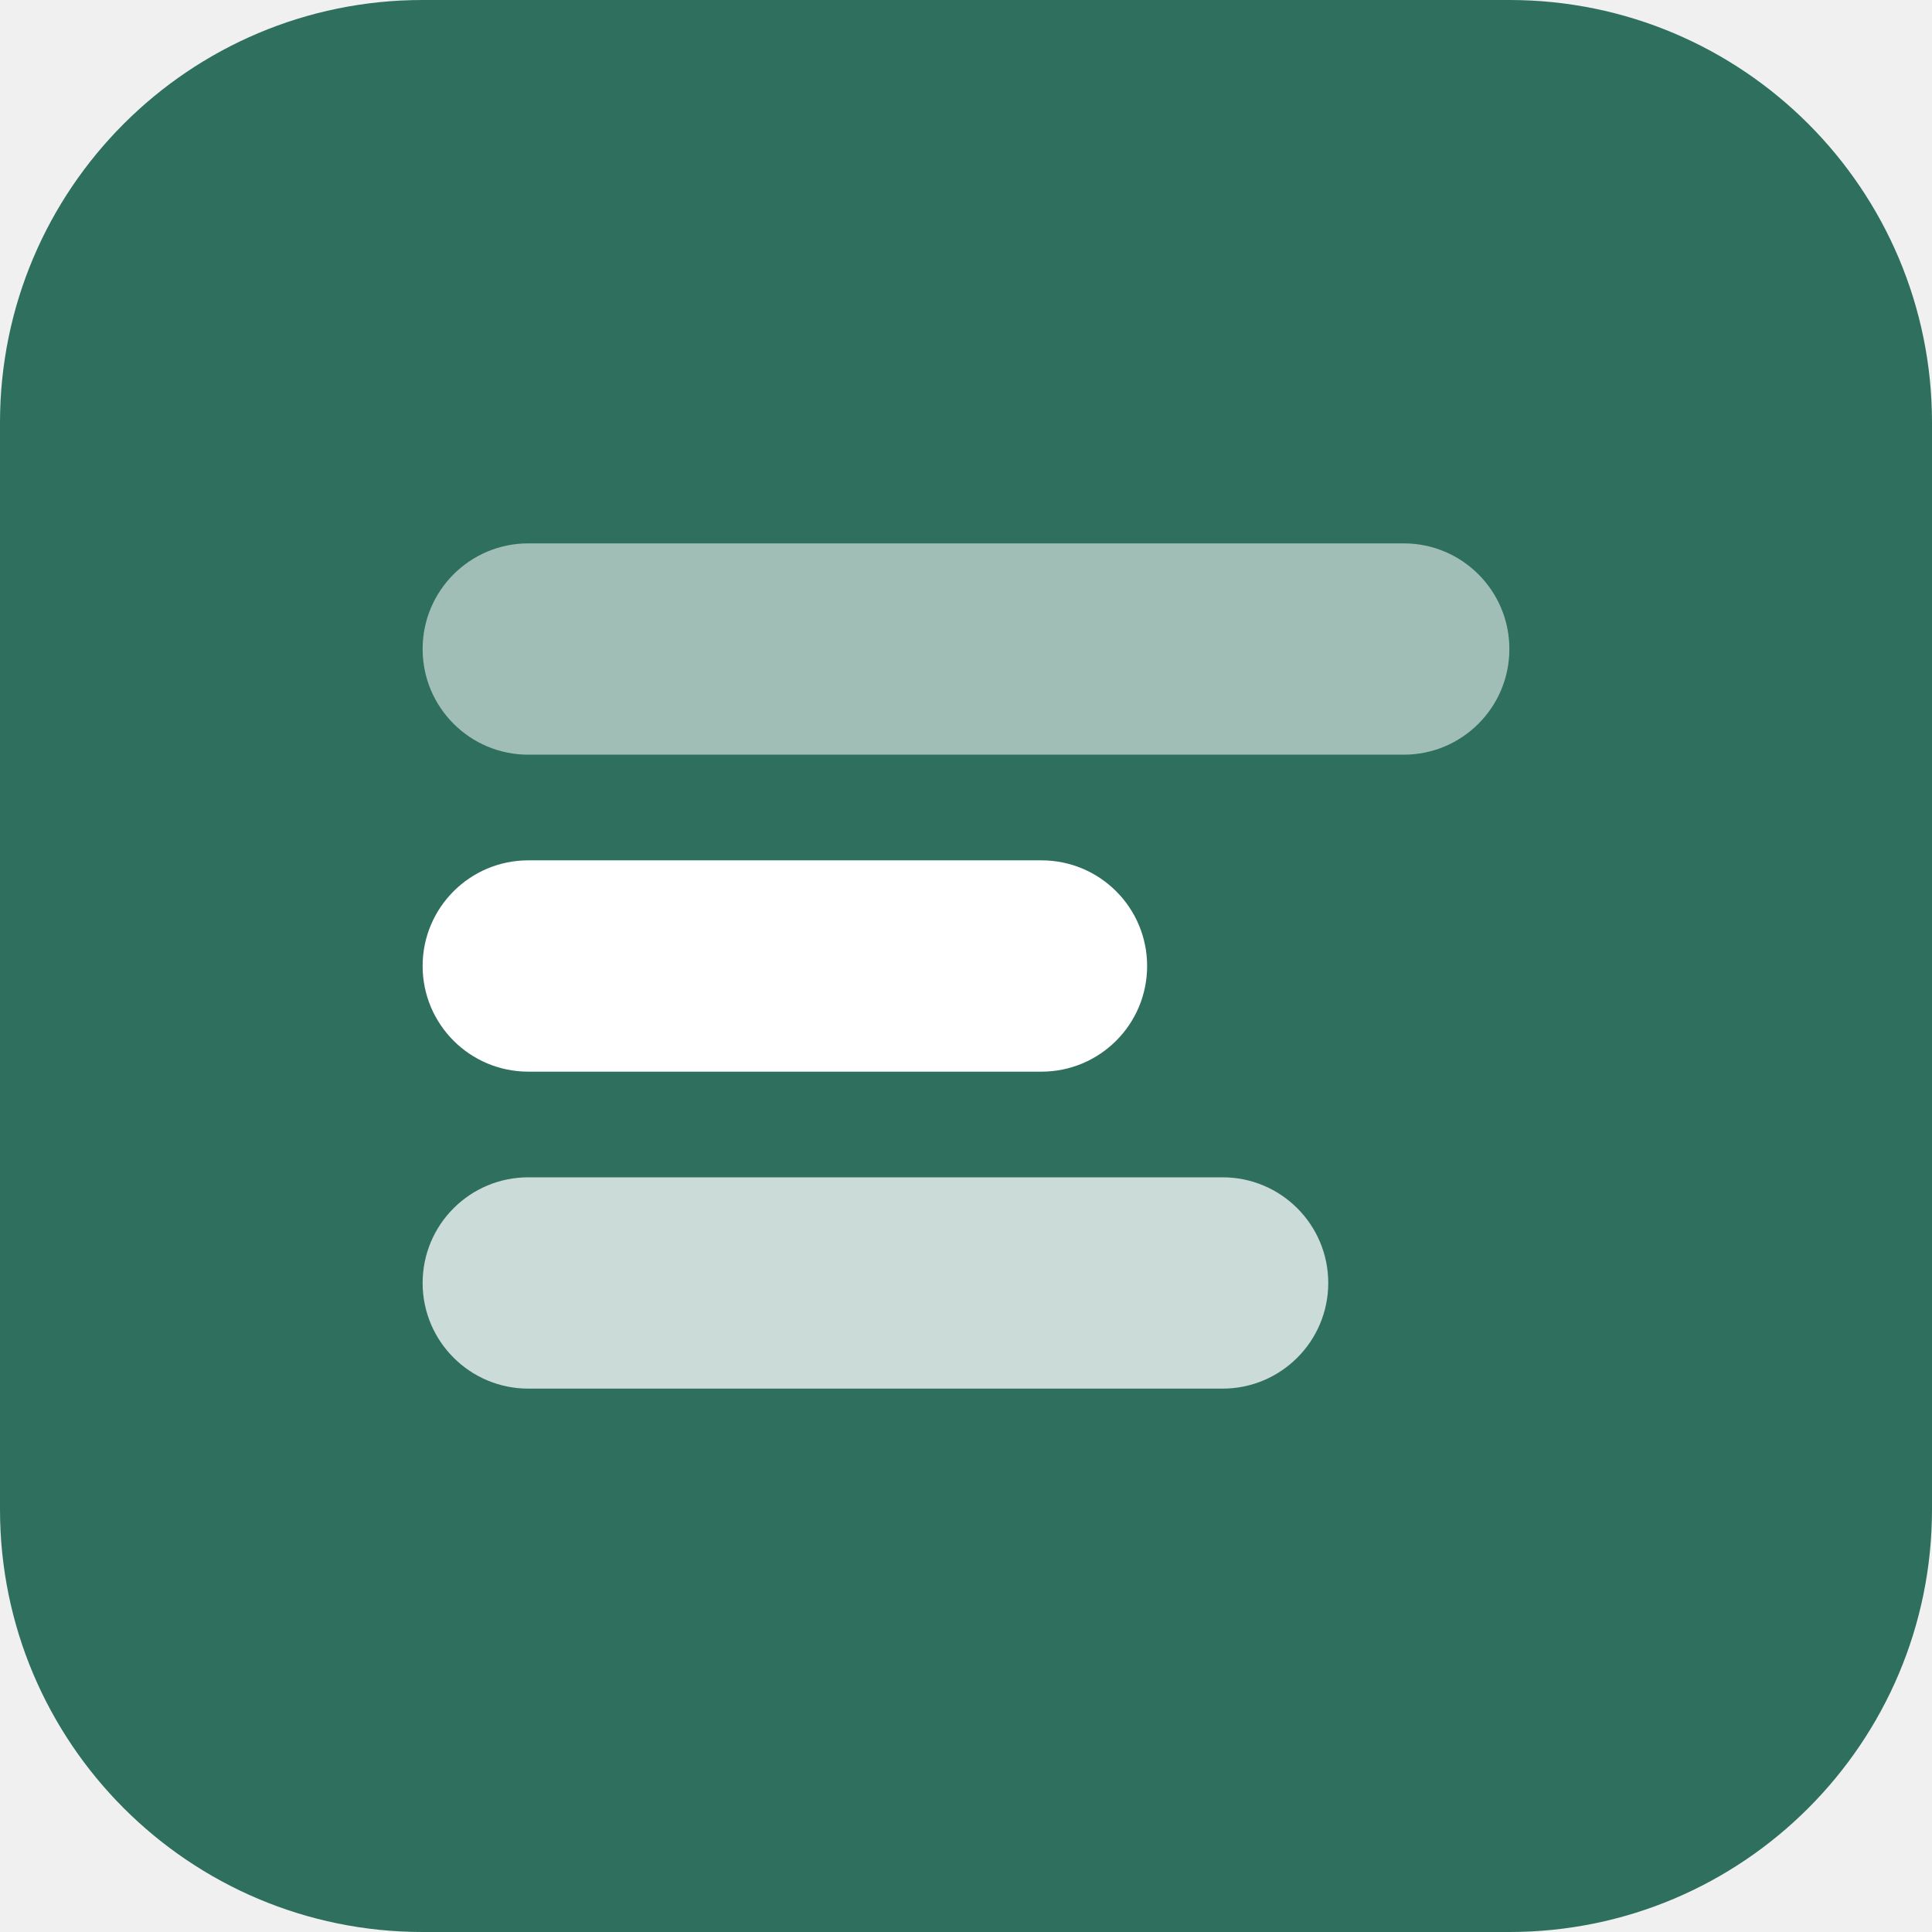
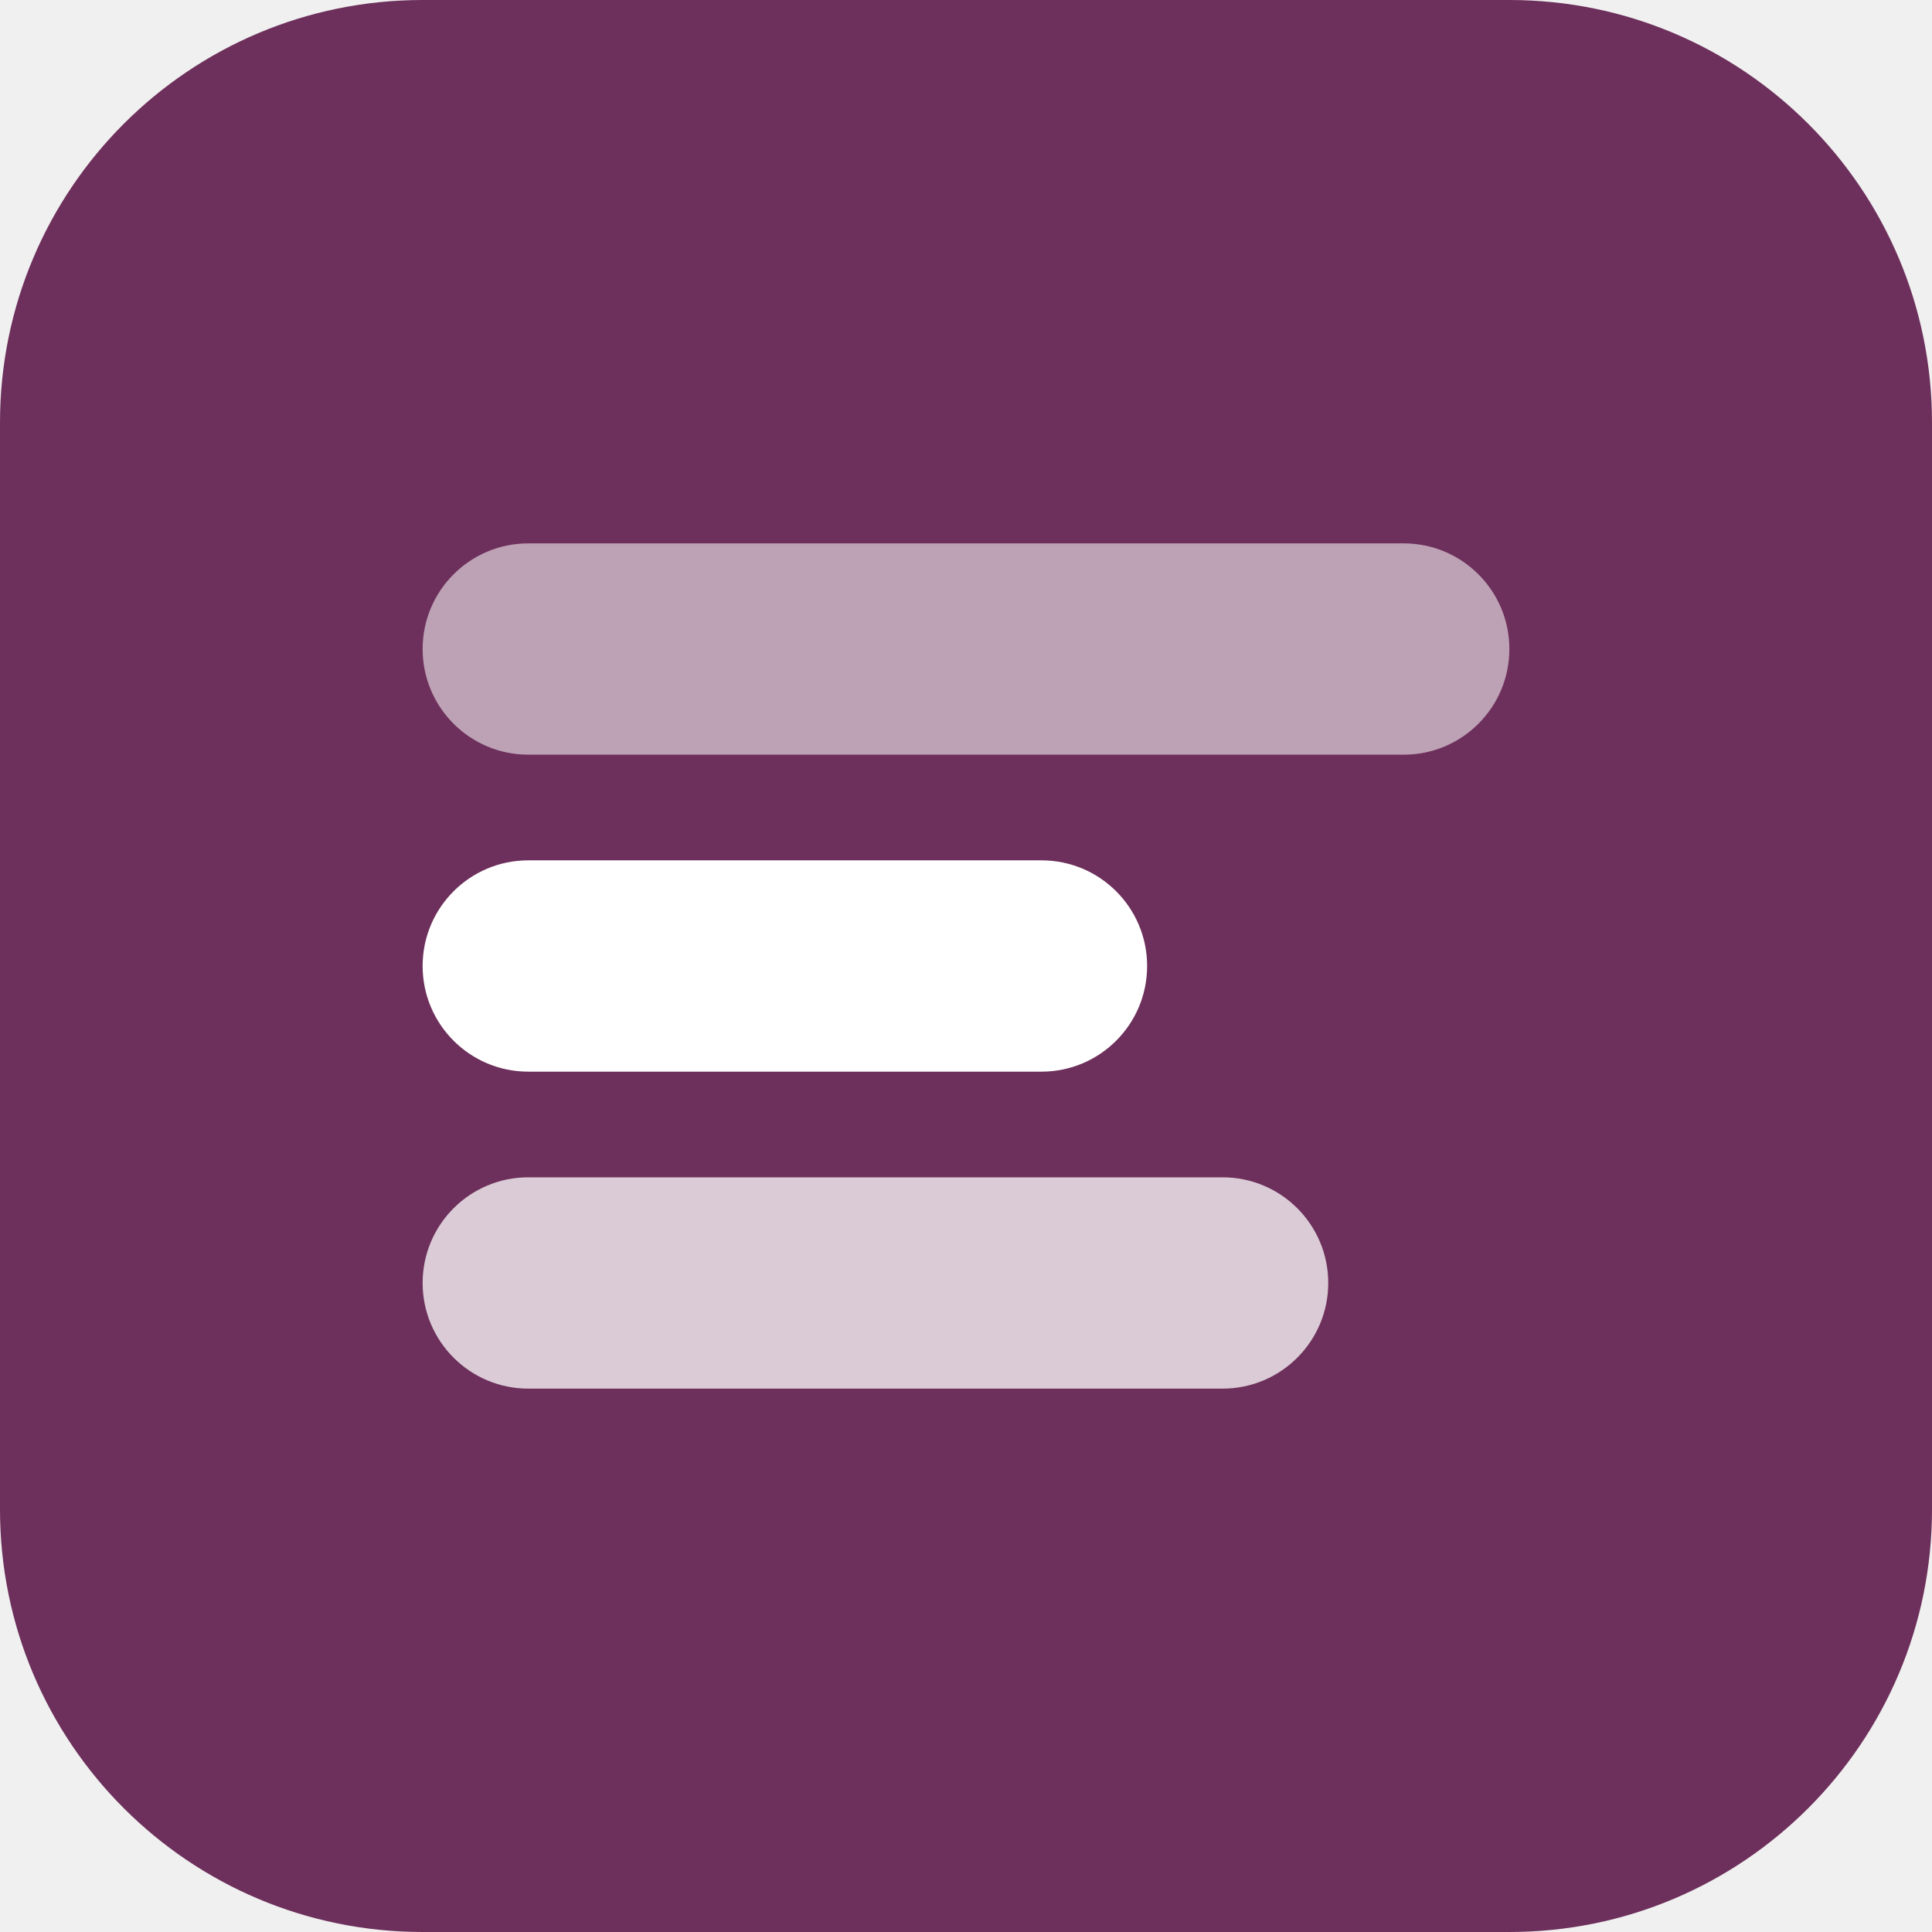
<svg xmlns="http://www.w3.org/2000/svg" viewBox="0 0 32 32" role="img" aria-label="Психотесты">
-   <rect width="32" height="32" rx="7" fill="#2f6f5e" />
+   <rect width="32" height="32" rx="7" fill="#6d2f5b" />
  <rect x="7" y="9" width="18" height="3.5" rx="1.75" fill="#ffffff" opacity="0.55" />
  <rect x="7" y="14.25" width="12" height="3.5" rx="1.75" fill="#ffffff" />
  <rect x="7" y="19.5" width="15" height="3.5" rx="1.75" fill="#ffffff" opacity="0.75" />
</svg>
